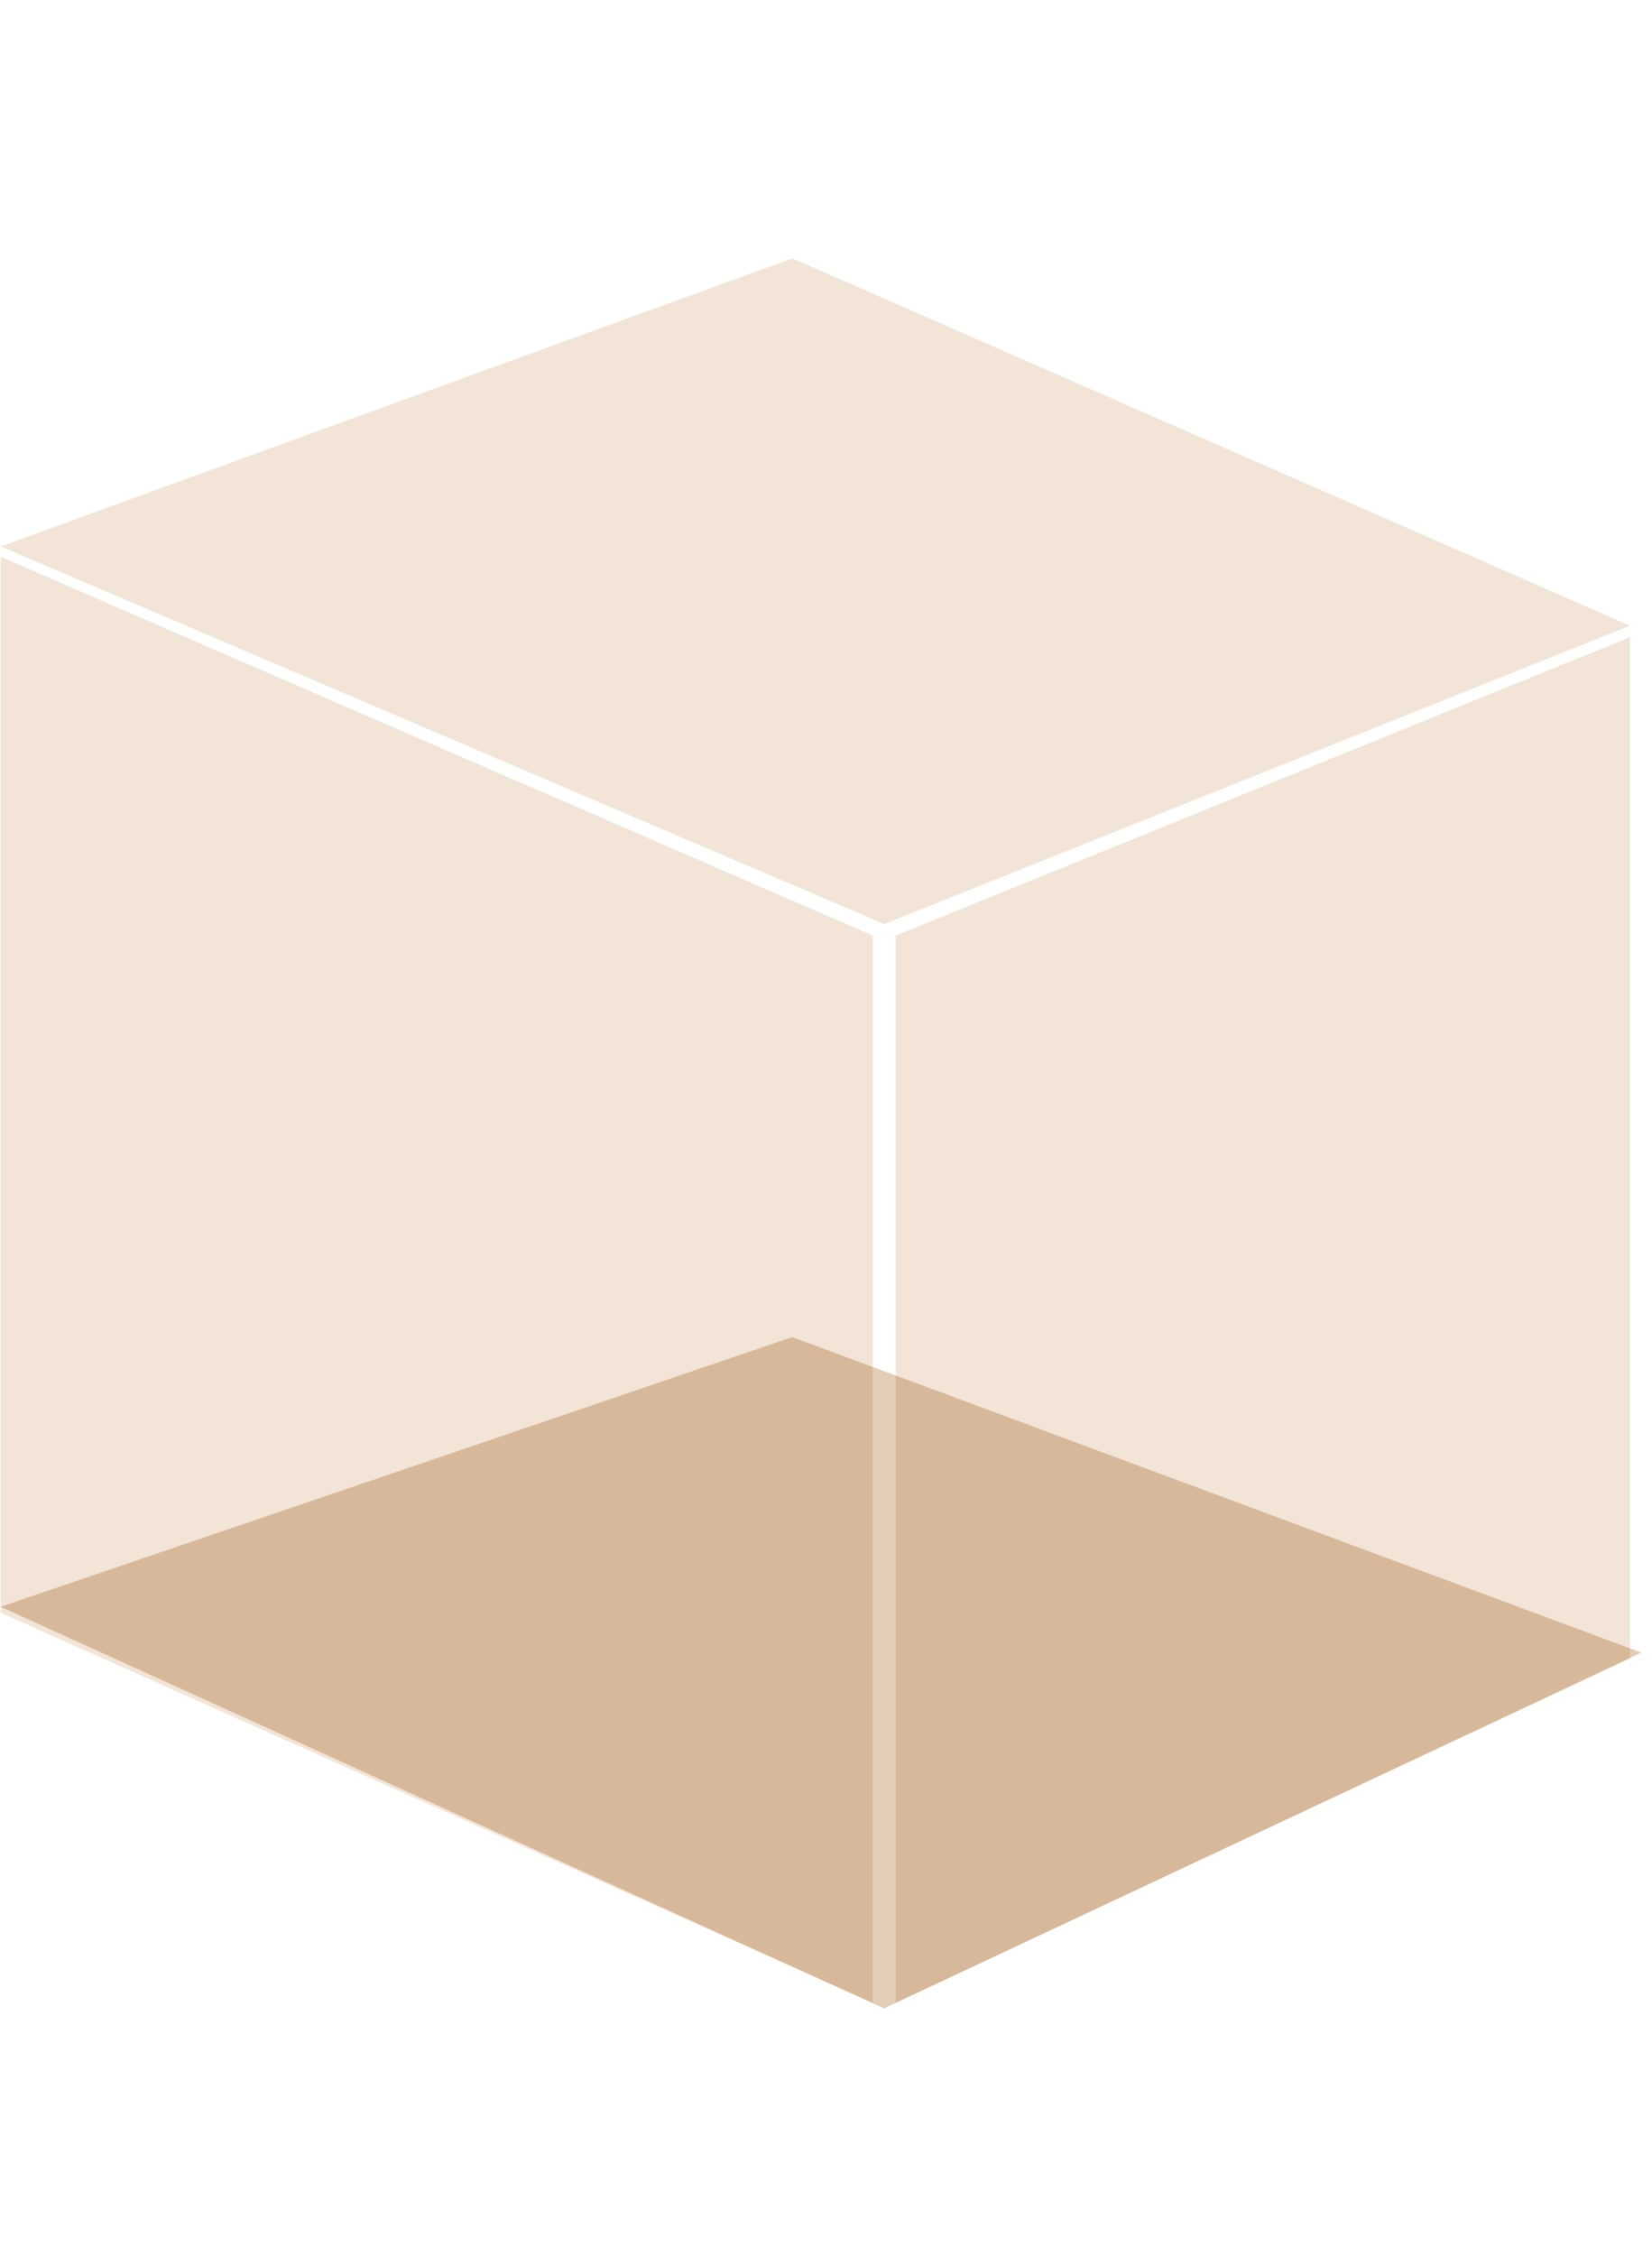
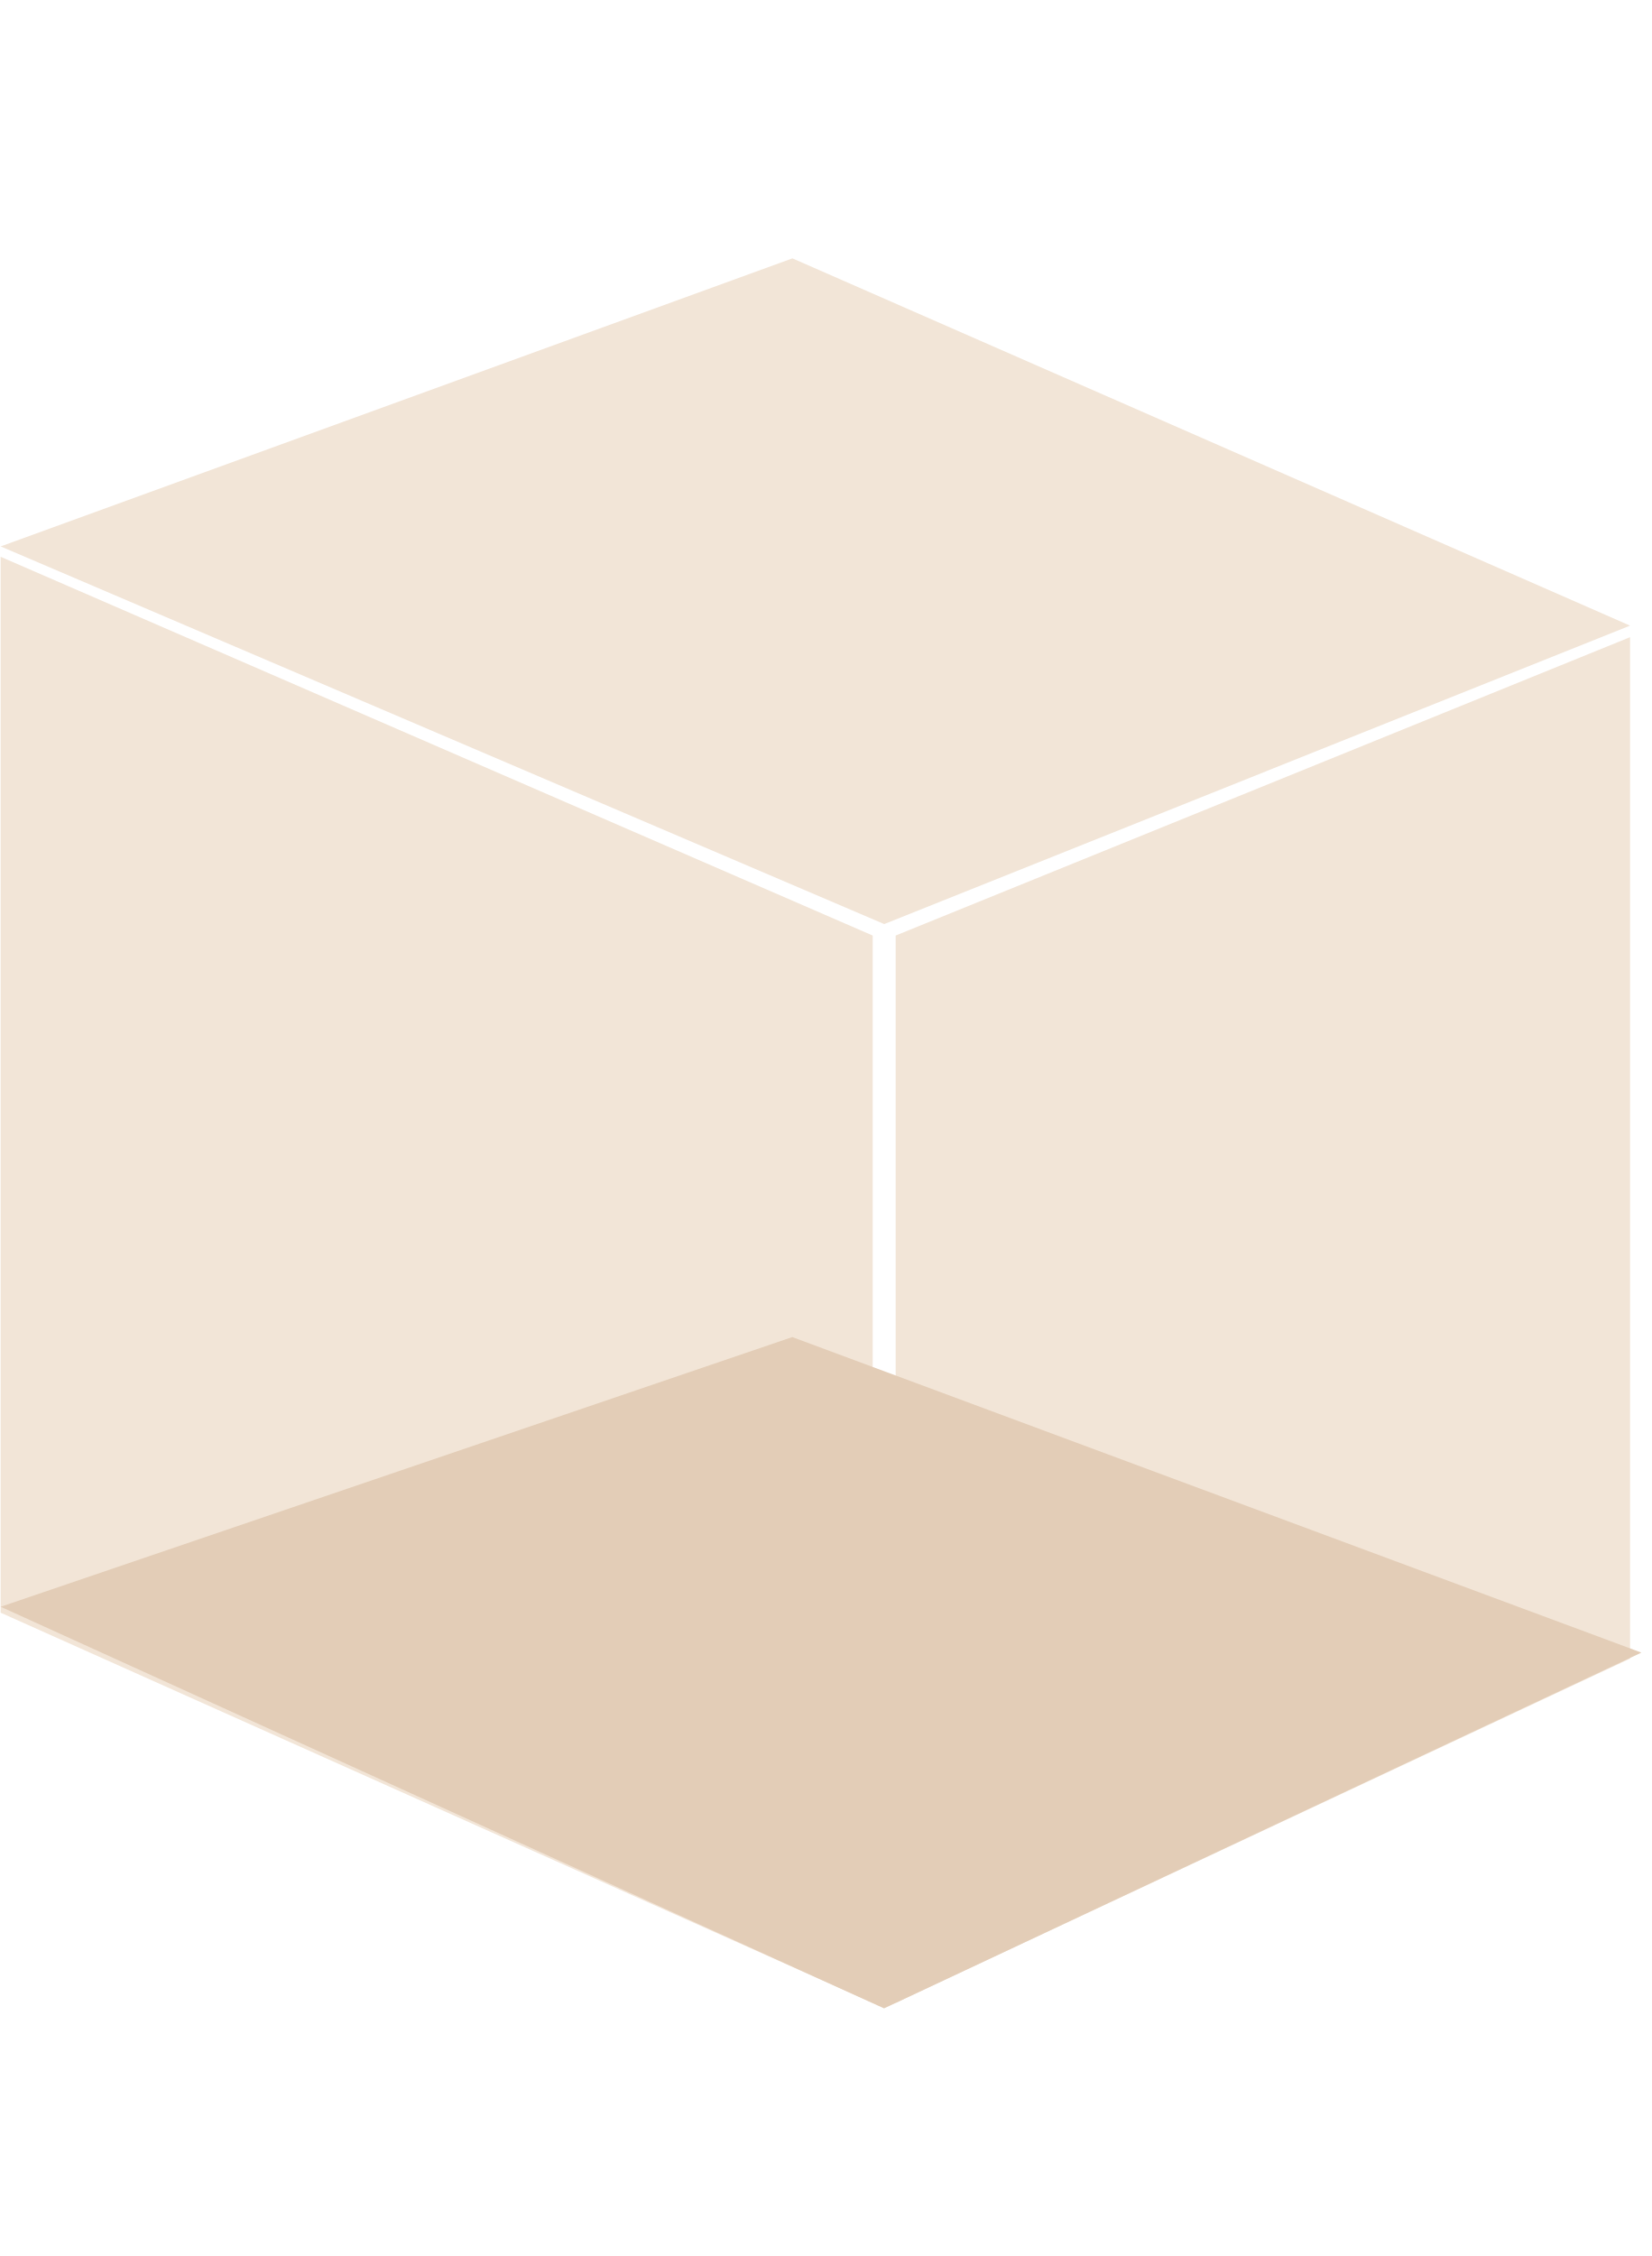
- <svg xmlns="http://www.w3.org/2000/svg" width="52" height="71" viewBox="0 0 52 71" fill="none">
-   <path d="M0.02 17.523L27.471 29.443V63.034L0.02 50.754V17.523Z" fill="#F2E5D7" />
-   <path d="M51.31 20.053L28.193 29.444V63.035L51.31 52.199V20.053Z" fill="#F2E5D7" />
-   <path d="M0.021 17.197L24.944 8.131L51.31 19.692L27.832 29.083L0.021 17.197Z" fill="#F2E5D7" />
-   <g style="mix-blend-mode:multiply">
-     <path d="M0.02 50.568L24.939 42.08L51.667 52.01L27.828 63.207L0.02 50.568Z" fill="#E3CDB7" />
-   </g>
+ <svg xmlns="http://www.w3.org/2000/svg" width="52" height="71" fill="none">
+   <path d="M.02 17.523l27.45 11.92v33.591L.02 50.754v-33.23zm51.29 2.53l-23.117 9.39v33.592L51.31 52.199V20.053zM.02 17.197l24.923-9.066L51.31 19.69l-23.478 9.392L.022 17.197z" fill="#F2E5D7" />
+   <path d="M.02 50.568l24.919-8.488 26.728 9.93-23.839 11.197L.02 50.567z" fill="#E3CDB7" />
</svg>
